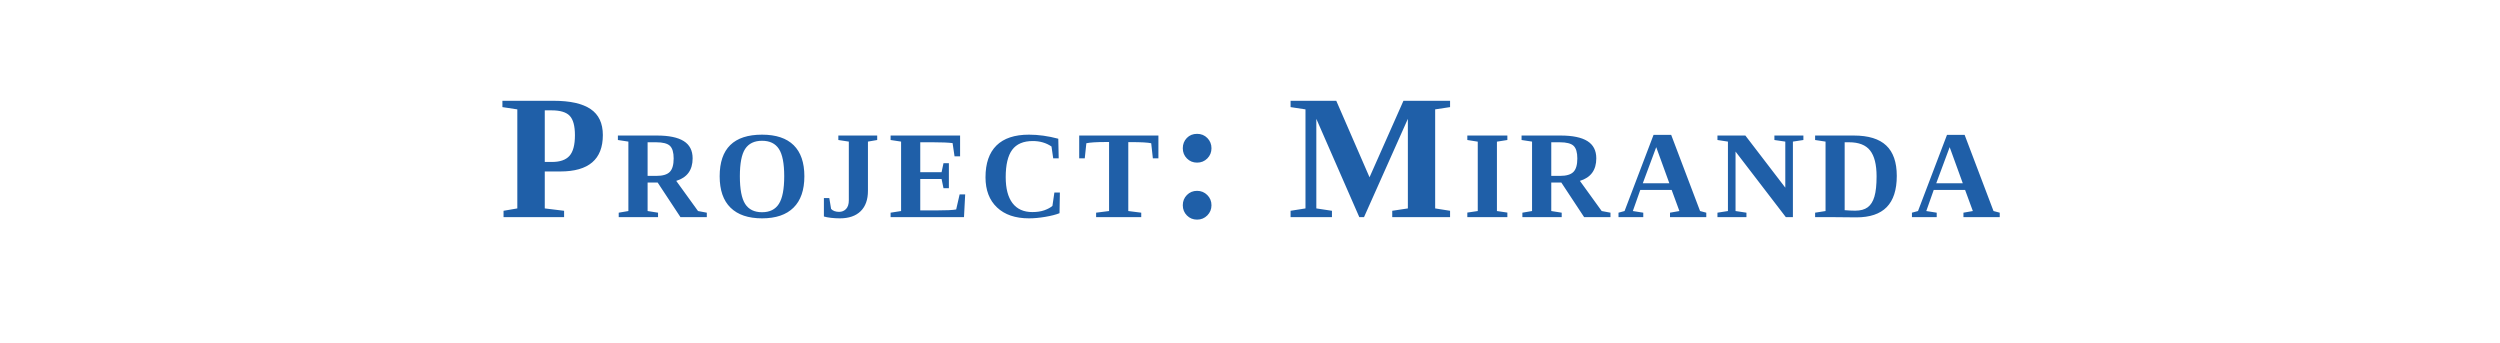
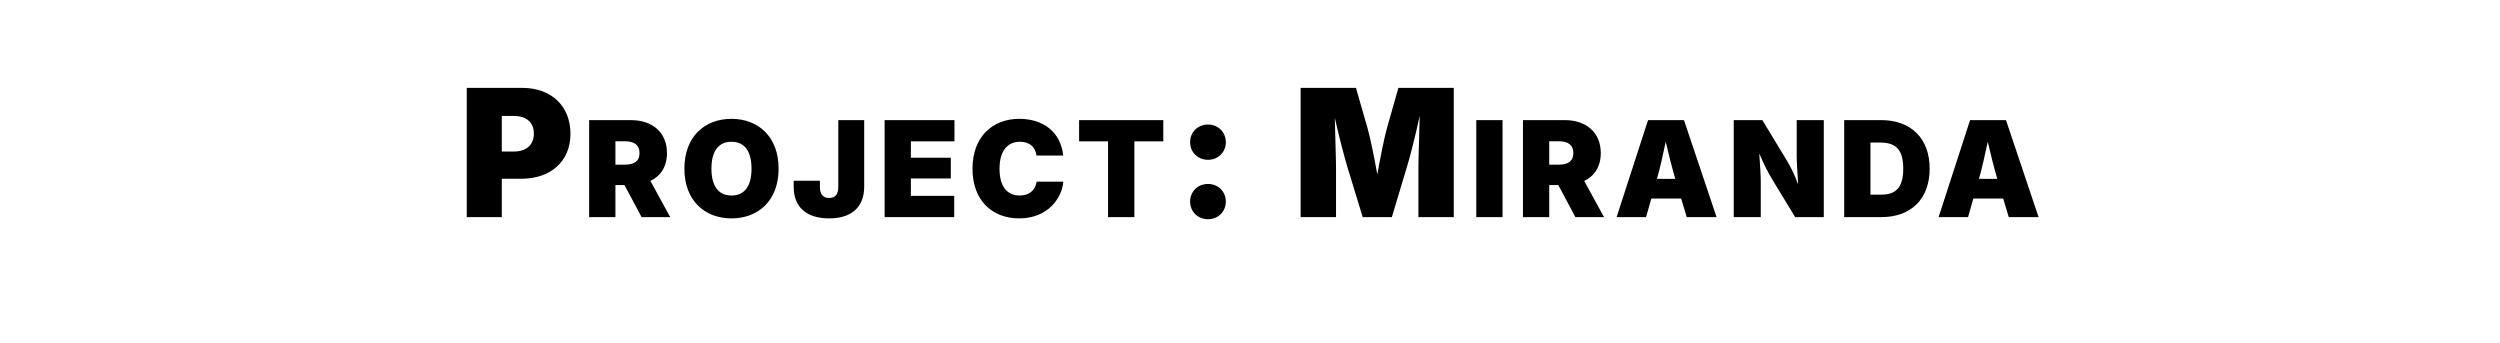
<svg xmlns="http://www.w3.org/2000/svg" width="760" height="104" viewBox="0 0 760 104" role="img" aria-labelledby="title desc">
-   <text x="380" y="66" text-anchor="middle" fill="#1f5fa8" font-family="Georgia, 'Times New Roman', serif" font-size="54" font-variant="small-caps" font-weight="700" letter-spacing="2.4">
+   <text x="380" y="66" text-anchor="middle" fill="#000000" font-family="Inter, system-ui, Avenir, Helvetica, Arial, sans-serif" font-size="54" font-variant="small-caps" font-weight="900" letter-spacing="2.4">
    Project: Miranda
  </text>
</svg>
